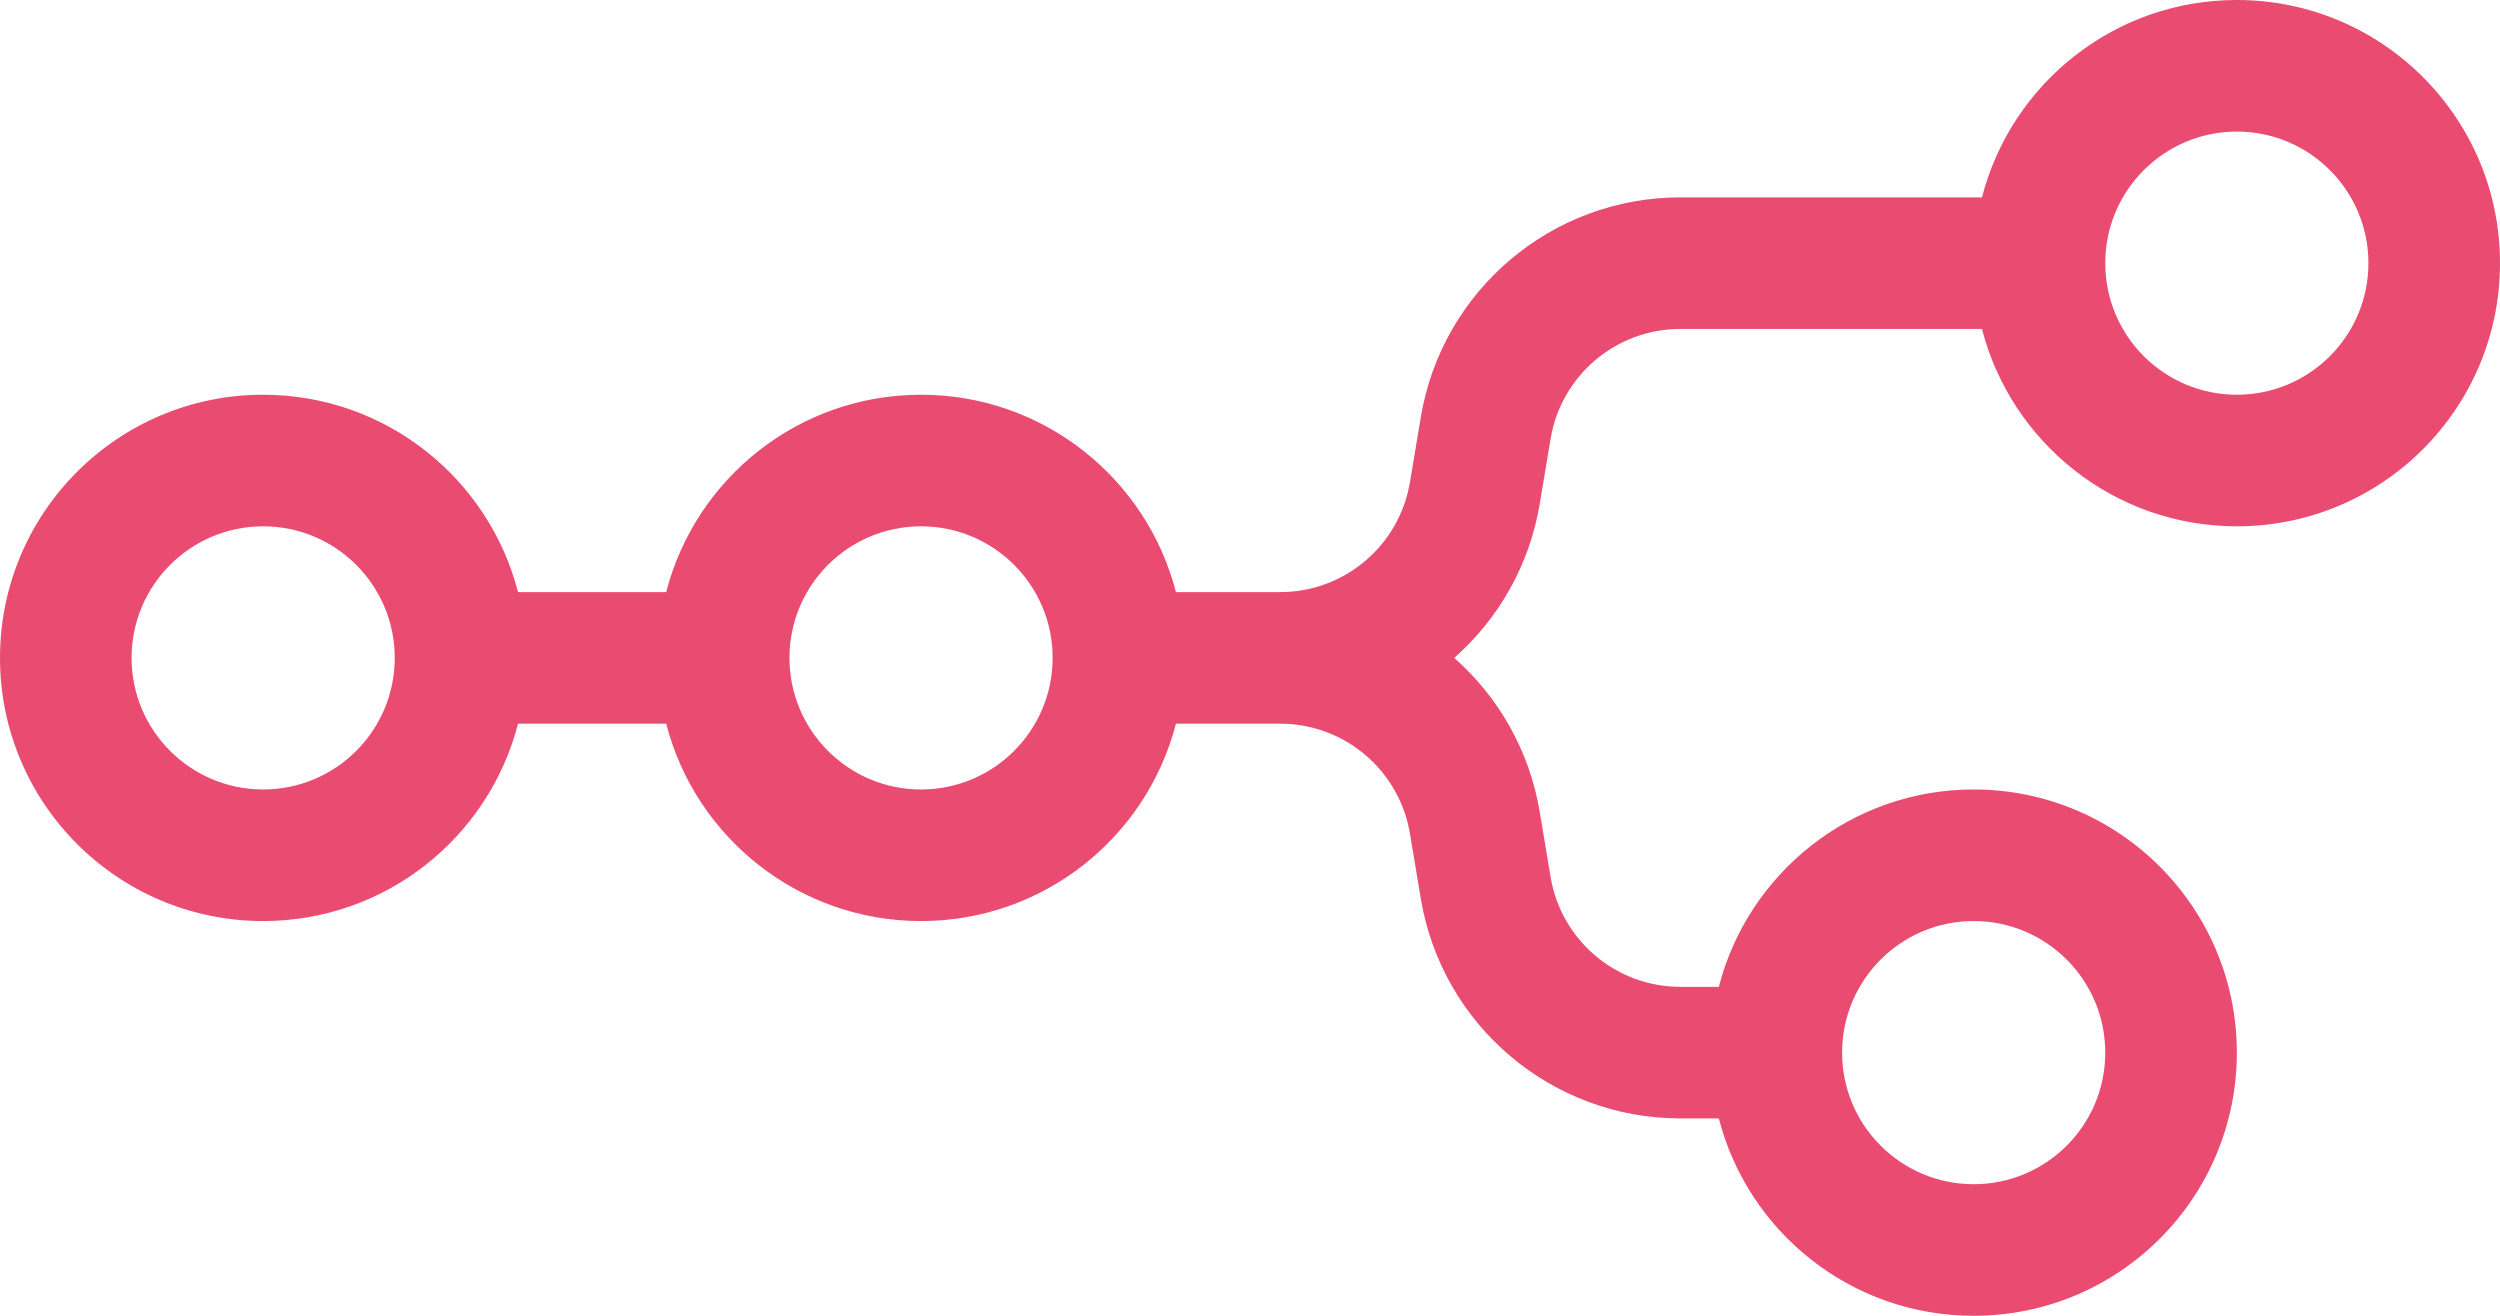
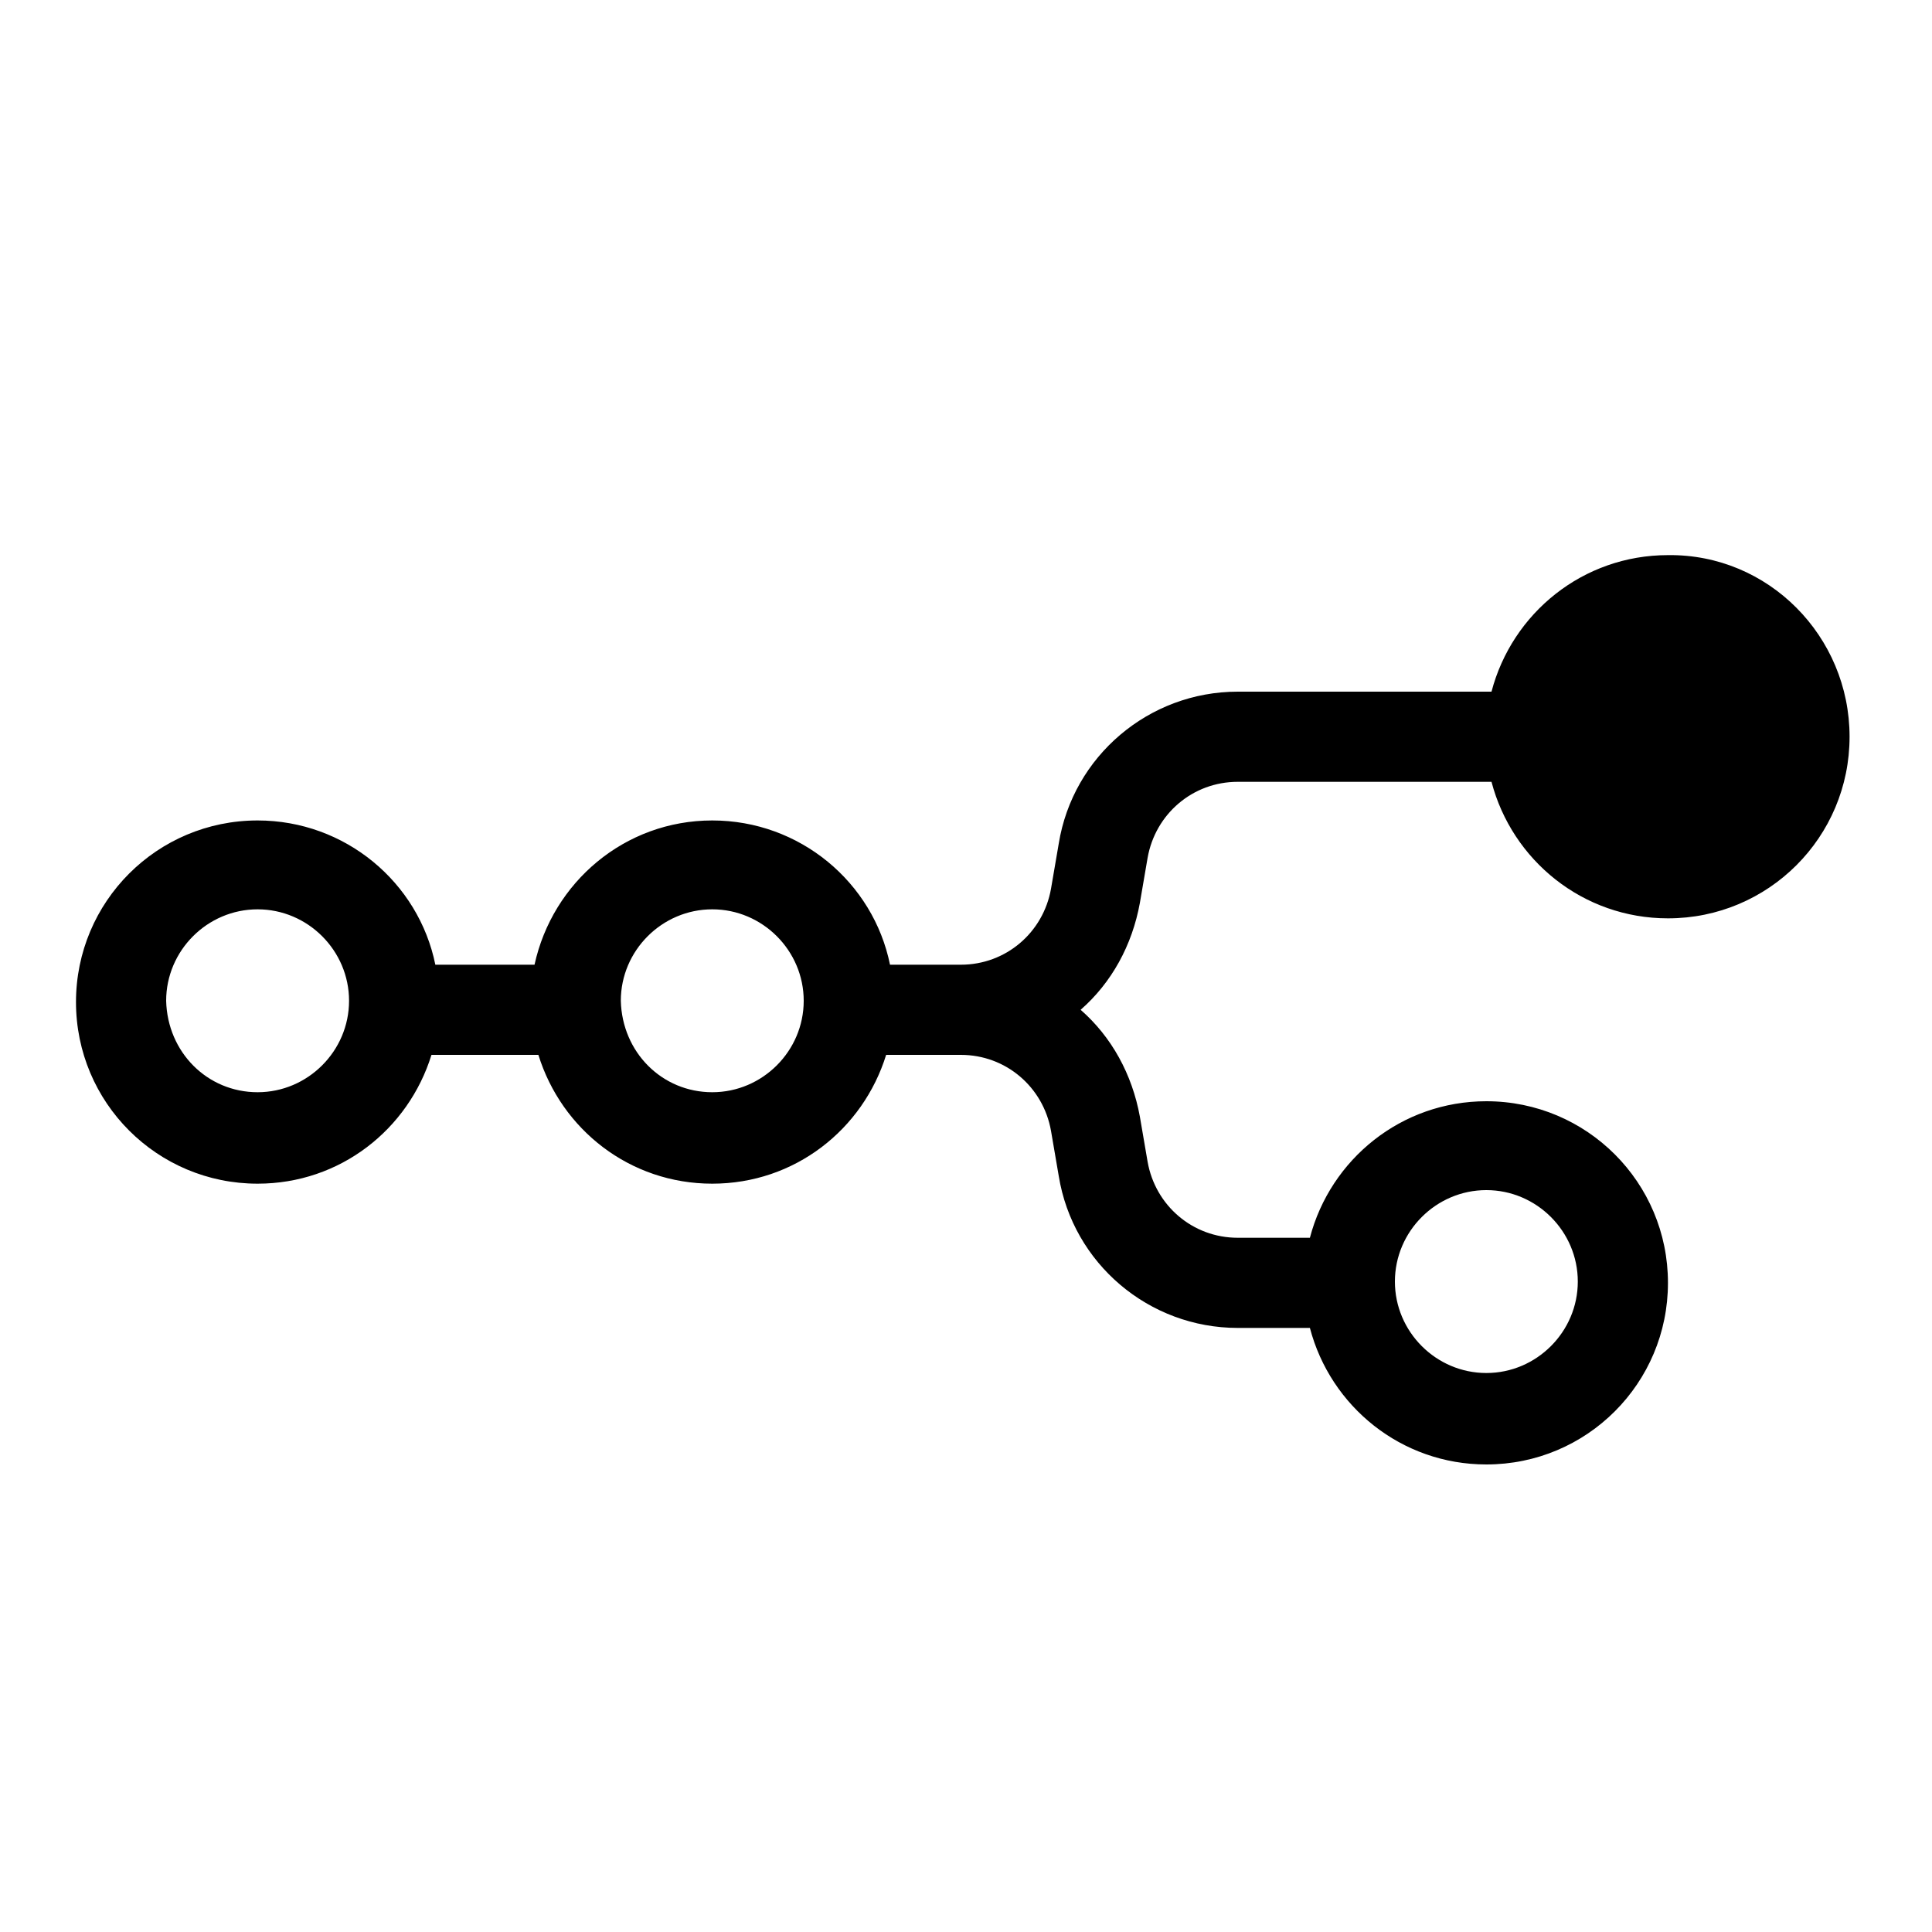
- <svg xmlns="http://www.w3.org/2000/svg" width="228" height="120" viewBox="0 0 228 120" fill="none">
-   <path fill-rule="evenodd" clip-rule="evenodd" d="M204 48C192.817 48 183.42 40.351 180.756 30H153.248C147.382 30 142.376 34.241 141.412 40.027L140.425 45.946C139.489 51.565 136.646 56.455 132.626 60C136.646 63.545 139.489 68.435 140.425 74.054L141.412 79.973C142.376 85.759 147.382 90 153.248 90H156.756C159.42 79.649 168.817 72 180 72C193.255 72 204 82.745 204 96C204 109.255 193.255 120 180 120C168.817 120 159.42 112.351 156.756 102H153.248C141.516 102 131.504 93.518 129.575 81.946L128.588 76.027C127.624 70.241 122.618 66 116.752 66H107.244C104.58 76.351 95.183 84 84 84C72.817 84 63.42 76.351 60.756 66H47.244C44.58 76.351 35.183 84 24 84C10.745 84 0 73.255 0 60C0 46.745 10.745 36 24 36C35.183 36 44.58 43.649 47.244 54H60.756C63.42 43.649 72.817 36 84 36C95.183 36 104.58 43.649 107.244 54H116.752C122.618 54 127.624 49.759 128.588 43.973L129.575 38.054C131.504 26.482 141.516 18 153.248 18L180.756 18C183.42 7.649 192.817 0 204 0C217.255 0 228 10.745 228 24C228 37.255 217.255 48 204 48ZM204 36C210.627 36 216 30.627 216 24C216 17.373 210.627 12 204 12C197.373 12 192 17.373 192 24C192 30.627 197.373 36 204 36ZM24 72C30.627 72 36 66.627 36 60C36 53.373 30.627 48 24 48C17.373 48 12 53.373 12 60C12 66.627 17.373 72 24 72ZM96 60C96 66.627 90.627 72 84 72C77.373 72 72 66.627 72 60C72 53.373 77.373 48 84 48C90.627 48 96 53.373 96 60ZM192 96C192 102.627 186.627 108 180 108C173.373 108 168 102.627 168 96C168 89.373 173.373 84 180 84C186.627 84 192 89.373 192 96Z" fill="#EA4B71" />
+ <svg xmlns="http://www.w3.org/2000/svg" version="1.1" id="Livello_1" x="0px" y="0px" viewBox="0 0 150 150" style="enable-background:new 0 0 150 150;" xml:space="preserve">
+   <path class="st0" d="M143.6,57.2c0,7.8-6.3,14.1-14.1,14.1c-6.6,0-12.1-4.5-13.7-10.6H96.1c-3.5,0-6.4,2.5-7,5.9l-0.6,3.5   c-0.6,3.3-2.2,6.2-4.6,8.3c2.4,2.1,4,5,4.6,8.3l0.6,3.5c0.6,3.4,3.5,5.9,7,5.9h5.6c1.6-6.1,7.1-10.6,13.7-10.6   c7.8,0,14.1,6.3,14.1,14.1s-6.3,14.1-14.1,14.1c-6.6,0-12.1-4.5-13.7-10.6h-5.6c-6.9,0-12.8-5-13.9-11.8l-0.6-3.5   c-0.6-3.4-3.5-5.9-7-5.9h-5.8c-1.8,5.8-7.1,10-13.5,10s-11.7-4.2-13.5-10h-8.3c-1.8,5.8-7.1,10-13.5,10c-7.8,0-14.1-6.3-14.1-14.1   c0-7.8,6.3-14.1,14.1-14.1c6.8,0,12.5,4.8,13.8,11.2h7.7c1.4-6.4,7-11.2,13.8-11.2c6.8,0,12.5,4.8,13.8,11.2h5.5   c3.5,0,6.4-2.5,7-5.9l0.6-3.5c1.1-6.8,7-11.8,13.9-11.8h19.7c1.6-6.1,7.1-10.6,13.7-10.6C137.3,43,143.6,49.4,143.6,57.2z   M136.5,57.2c0,3.9-3.2,7.1-7.1,7.1c-3.9,0-7.1-3.2-7.1-7.1c0-3.9,3.2-7.1,7.1-7.1C133.4,50.1,136.5,53.3,136.5,57.2z M20,84.8   c3.9,0,7.1-3.2,7.1-7.1c0-3.9-3.2-7.1-7.1-7.1c-3.9,0-7.1,3.2-7.1,7.1C13,81.7,16.1,84.8,20,84.8z M55.3,84.8c3.9,0,7.1-3.2,7.1-7.1   c0-3.9-3.2-7.1-7.1-7.1c-3.9,0-7.1,3.2-7.1,7.1C48.3,81.7,51.4,84.8,55.3,84.8z M115.4,106.6c3.9,0,7.1-3.2,7.1-7.1   s-3.2-7.1-7.1-7.1c-3.9,0-7.1,3.2-7.1,7.1S111.5,106.6,115.4,106.6z" />
</svg>
